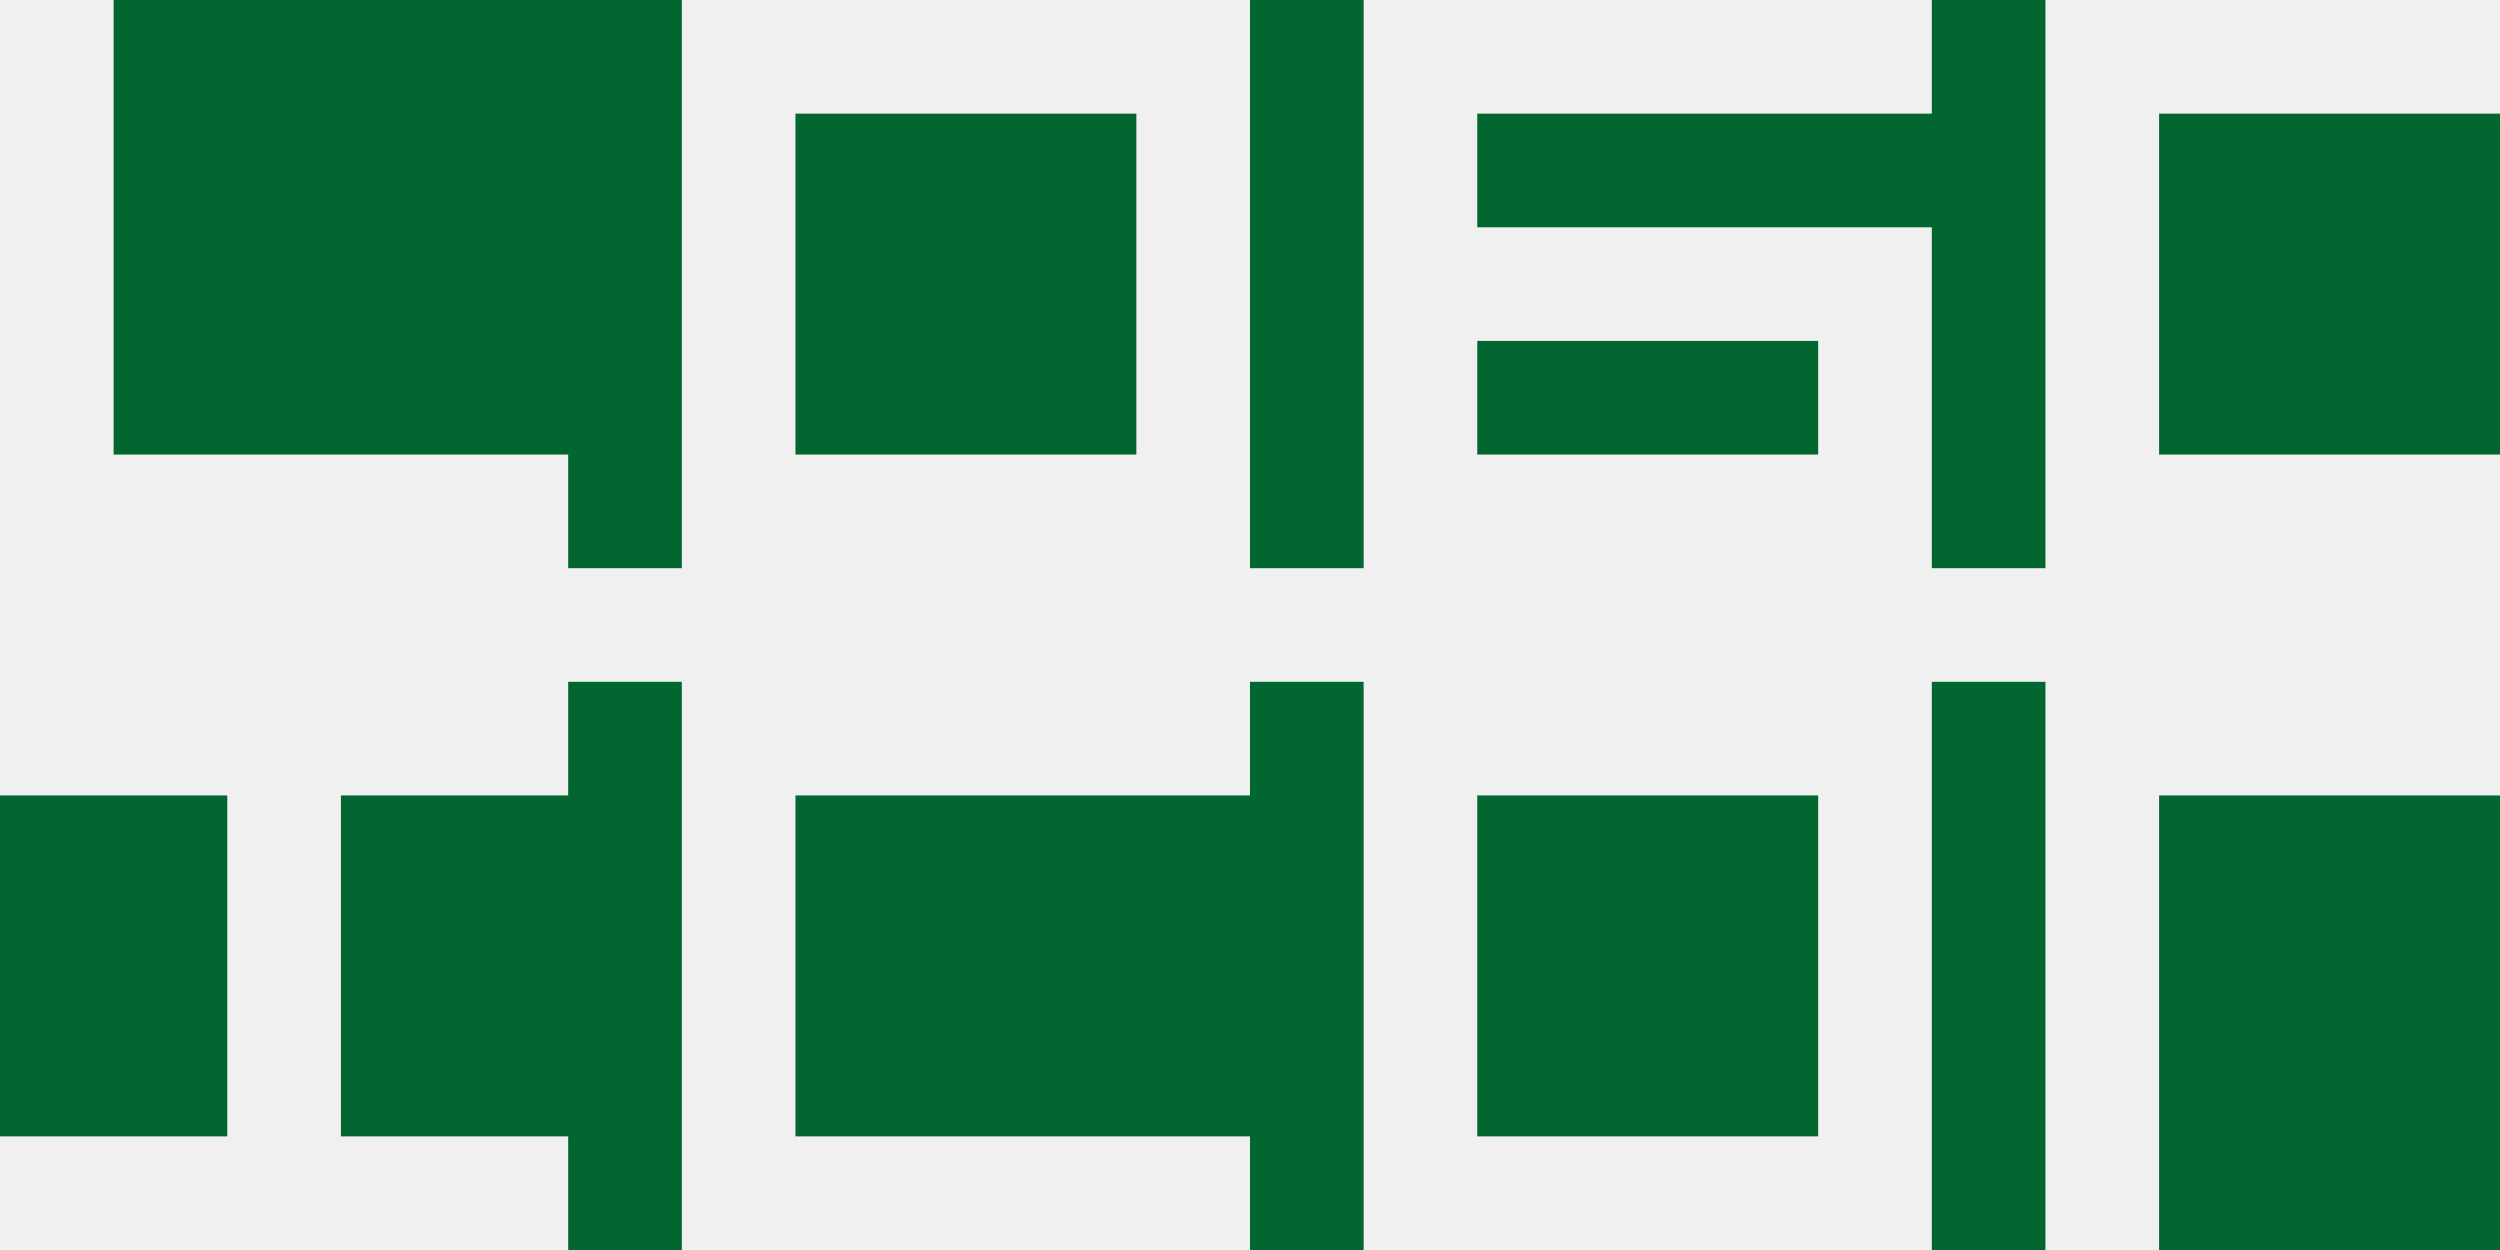
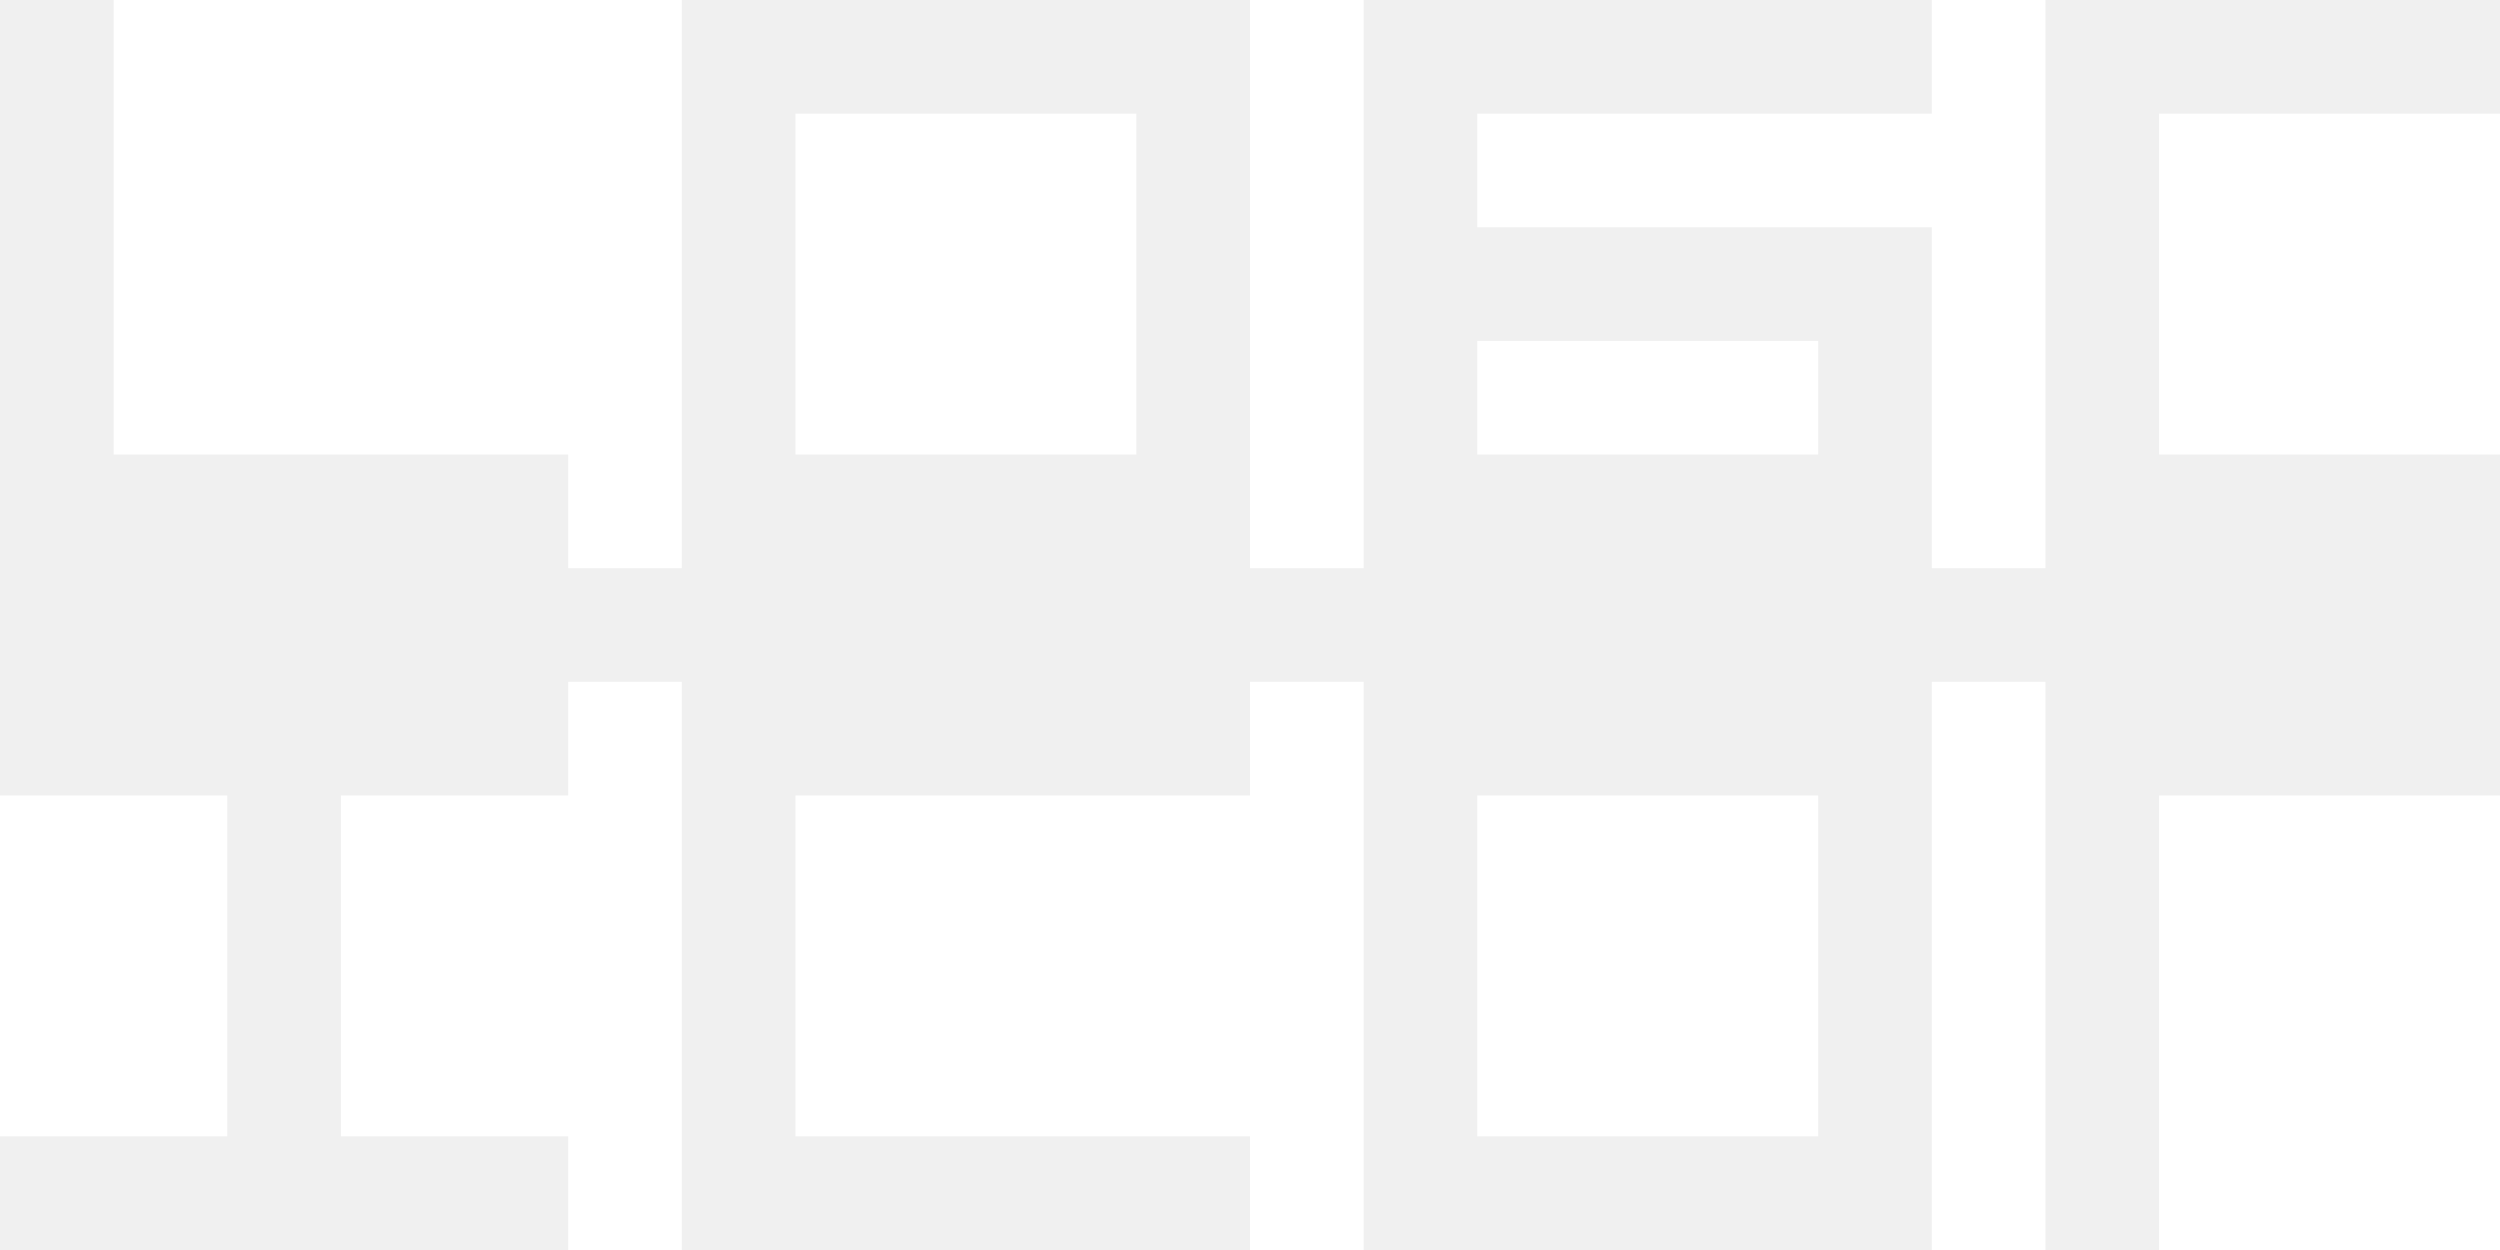
<svg xmlns="http://www.w3.org/2000/svg" width="22mm" height="11mm" viewBox="0 0 22 11" version="1.1" id="svg1">
  <defs id="defs1" />
-   <path id="rect14" style="display:inline;fill:#016630;stroke-width:0.16;fill-opacity:1" d="M 1,0 V 4 H 5 v 1 h 1 V 1 0 Z M 11,0 v 4 1 h 1 V 4 3 2 1 0 Z m 6,0 V 1 H 13 V 2 h 4 v 2 1 h 1 V 1 0 Z M 7,1 V 4 H 10 V 1 Z m 12,0 V 4 h 3 V 1 Z M 13,3 v 1 h 3 V 3 Z M 5,6 V 7 H 3 v 3 h 2 v 1 h 1 V 10 7 6 Z m 6,0 V 7 H 7 v 3 h 4 v 1 h 1 V 7 6 Z m 6,0 v 4 1 h 1 V 7 6 Z M 0,7 V 10 H 2 V 7 Z m 13,0 v 3 h 3 V 7 Z m 6,0 v 4 h 3 V 7 Z" />
+   <path id="rect14" style="display:inline;fill:#ffffff;stroke-width:0.16" d="M 1,0 V 4 H 5 v 1 h 1 V 1 0 Z M 11,0 v 4 1 h 1 V 4 3 2 1 0 Z m 6,0 V 1 H 13 V 2 h 4 v 2 1 h 1 V 1 0 Z M 7,1 V 4 H 10 V 1 Z m 12,0 V 4 h 3 V 1 Z M 13,3 v 1 h 3 V 3 Z M 5,6 V 7 H 3 v 3 h 2 v 1 h 1 V 10 7 6 Z m 6,0 V 7 H 7 v 3 h 4 v 1 h 1 V 7 6 Z m 6,0 v 4 1 h 1 V 7 6 Z M 0,7 V 10 H 2 V 7 Z m 13,0 v 3 h 3 V 7 Z m 6,0 v 4 h 3 V 7 Z" />
  <g id="g36" style="display:inline" transform="translate(-1,5)" />
  <g id="g5" style="display:inline" />
</svg>
